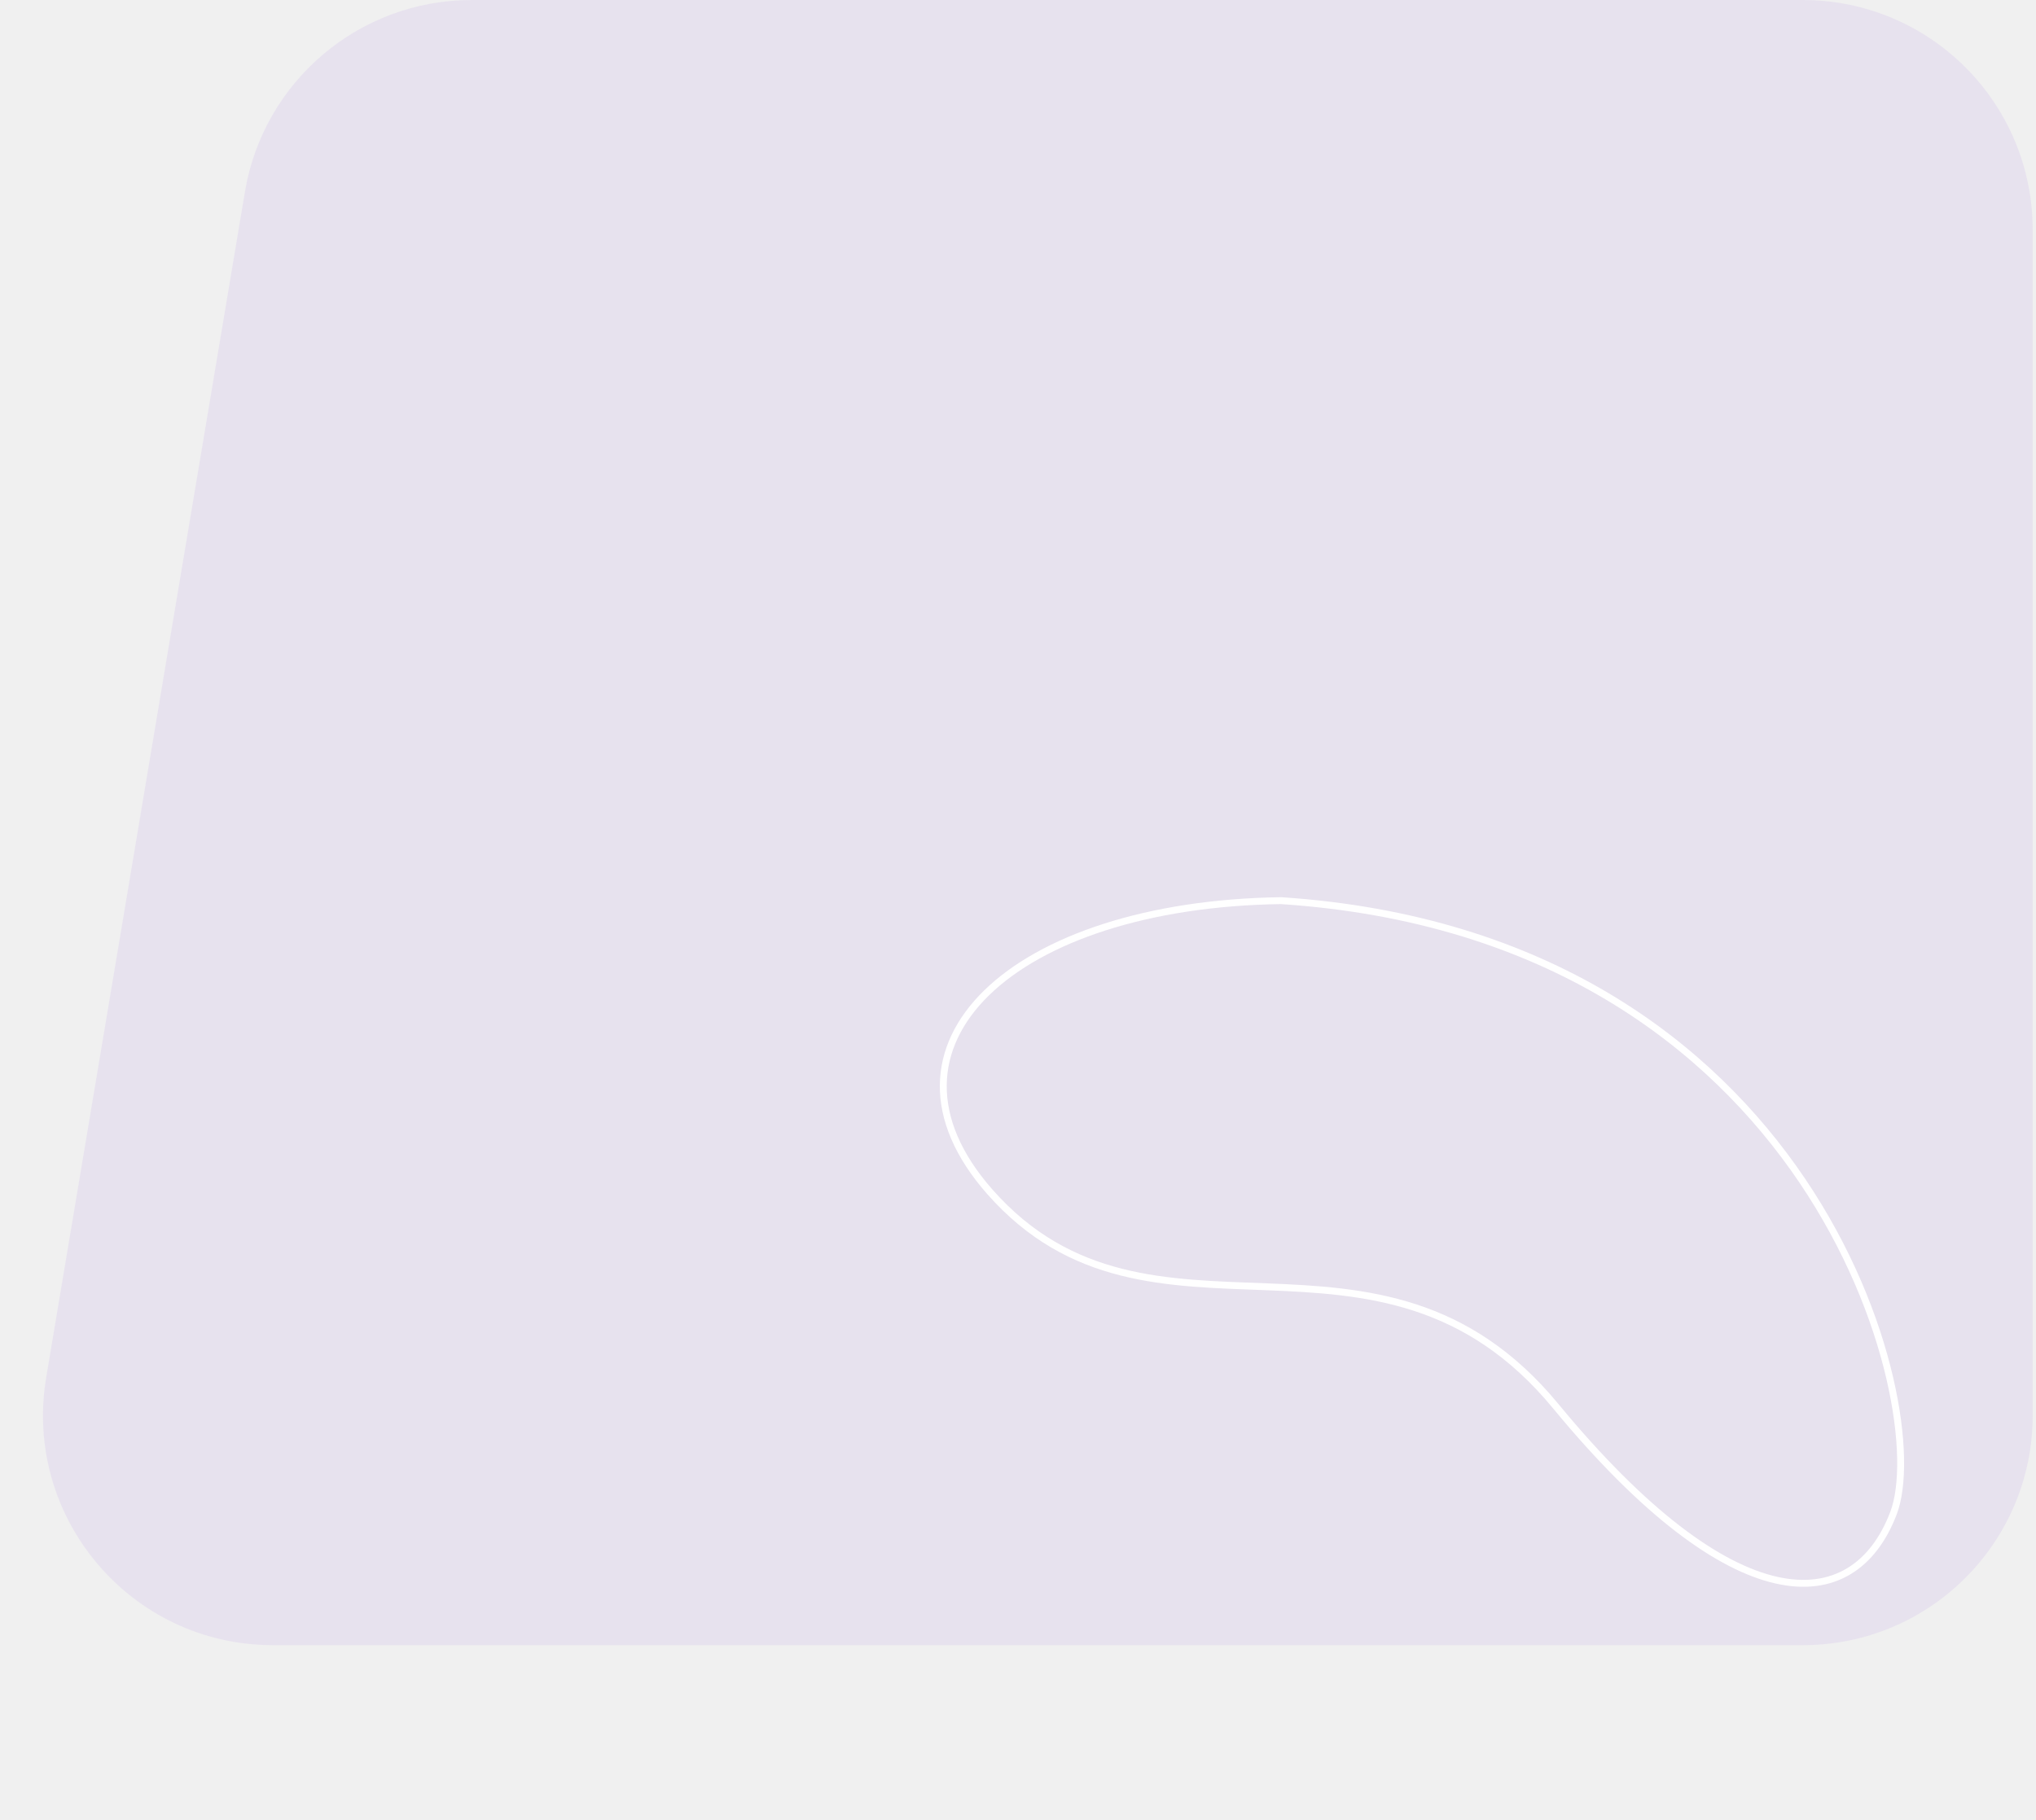
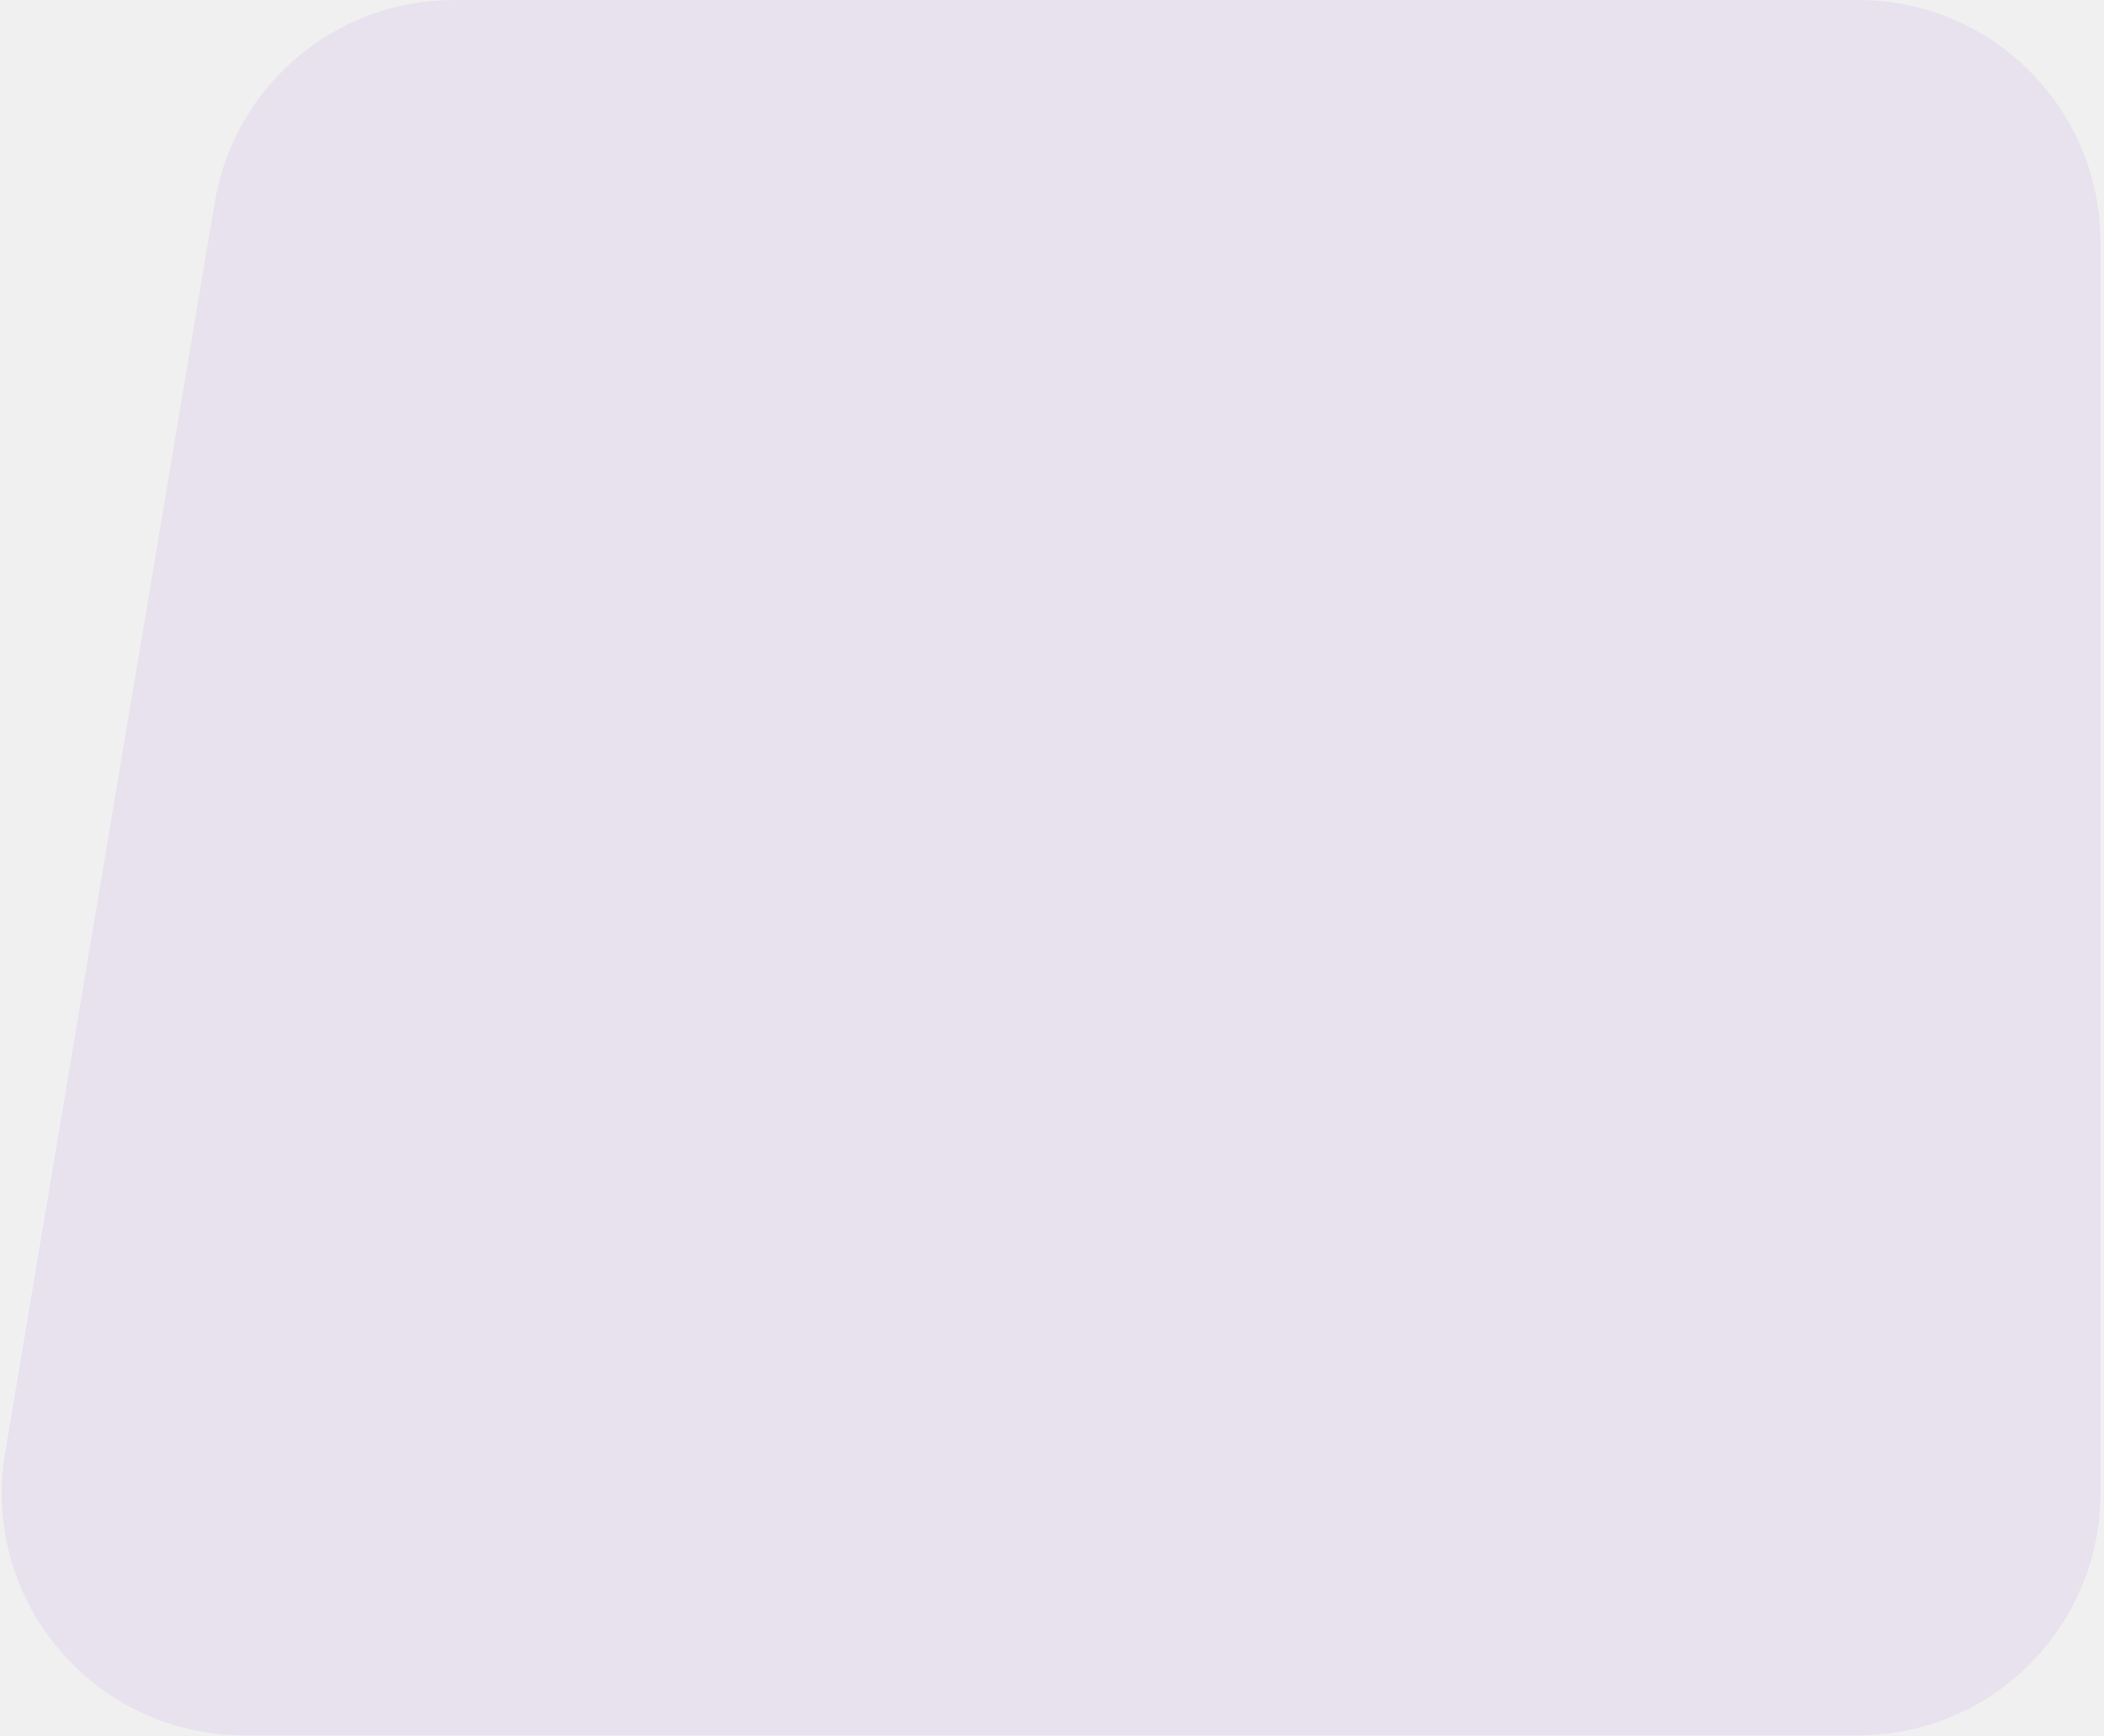
- <svg xmlns="http://www.w3.org/2000/svg" width="443" height="396" viewBox="0 0 443 396" fill="none">
-   <path opacity="0.1" d="M53.289 41.735C57.327 17.646 78.177 0 102.602 0H392.284C419.898 0 442.284 22.386 442.284 50V308C442.284 335.614 419.898 358 392.284 358H59.361C28.446 358 4.939 330.225 10.049 299.735L53.289 41.735Z" fill="#9C69E2" />
-   <path d="M215.373 259.341C187.327 227.53 220.443 196.813 278.728 195.985C394.606 203.621 420.755 306.245 411.997 329.254C403.24 352.263 377.163 352.891 338.526 306.019C299.889 259.146 250.43 299.104 215.373 259.341Z" stroke="white" stroke-width="1.5" />
+ <svg xmlns="http://www.w3.org/2000/svg" width="434" height="358" viewBox="0 0 434 358" fill="none">
+   <path opacity="0.1" d="M44.289 41.735C48.327 17.646 69.177 0 93.602 0H383.284C410.898 0 433.284 22.386 433.284 50V308C433.284 335.614 410.898 358 383.284 358H50.361C19.446 358 -4.061 330.225 1.049 299.735L44.289 41.735Z" fill="#9C69E2" />
</svg>
